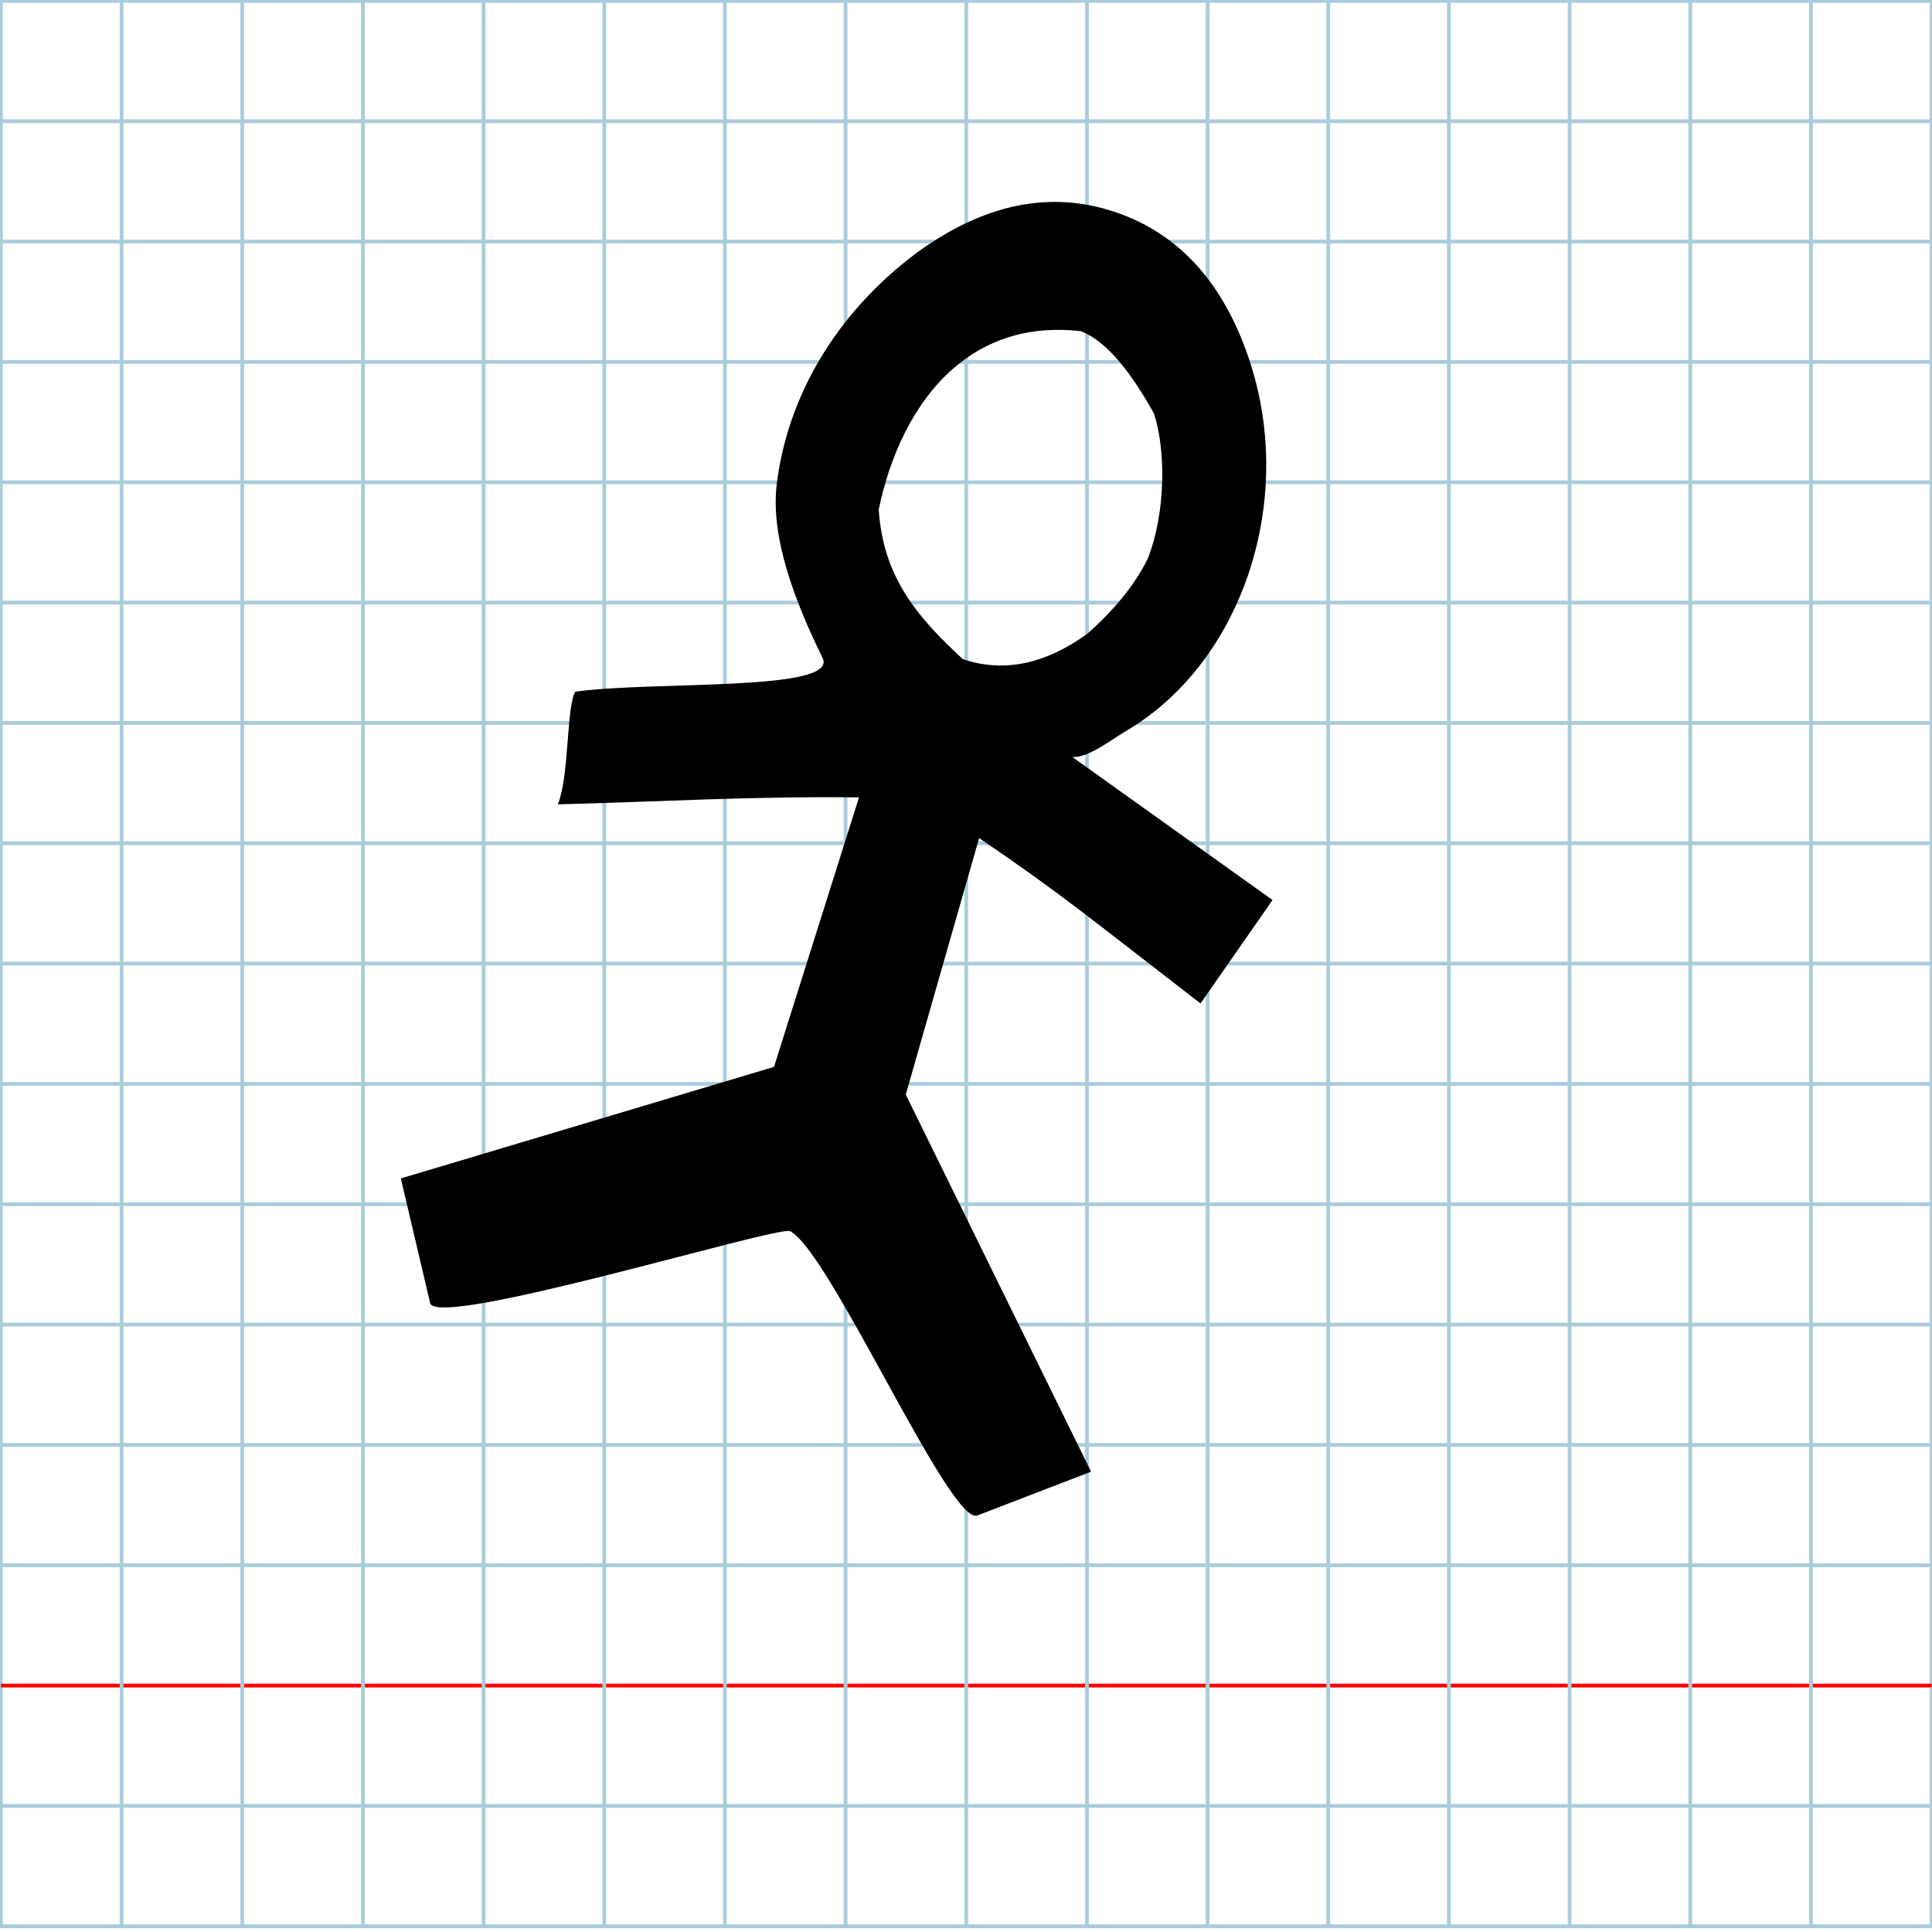
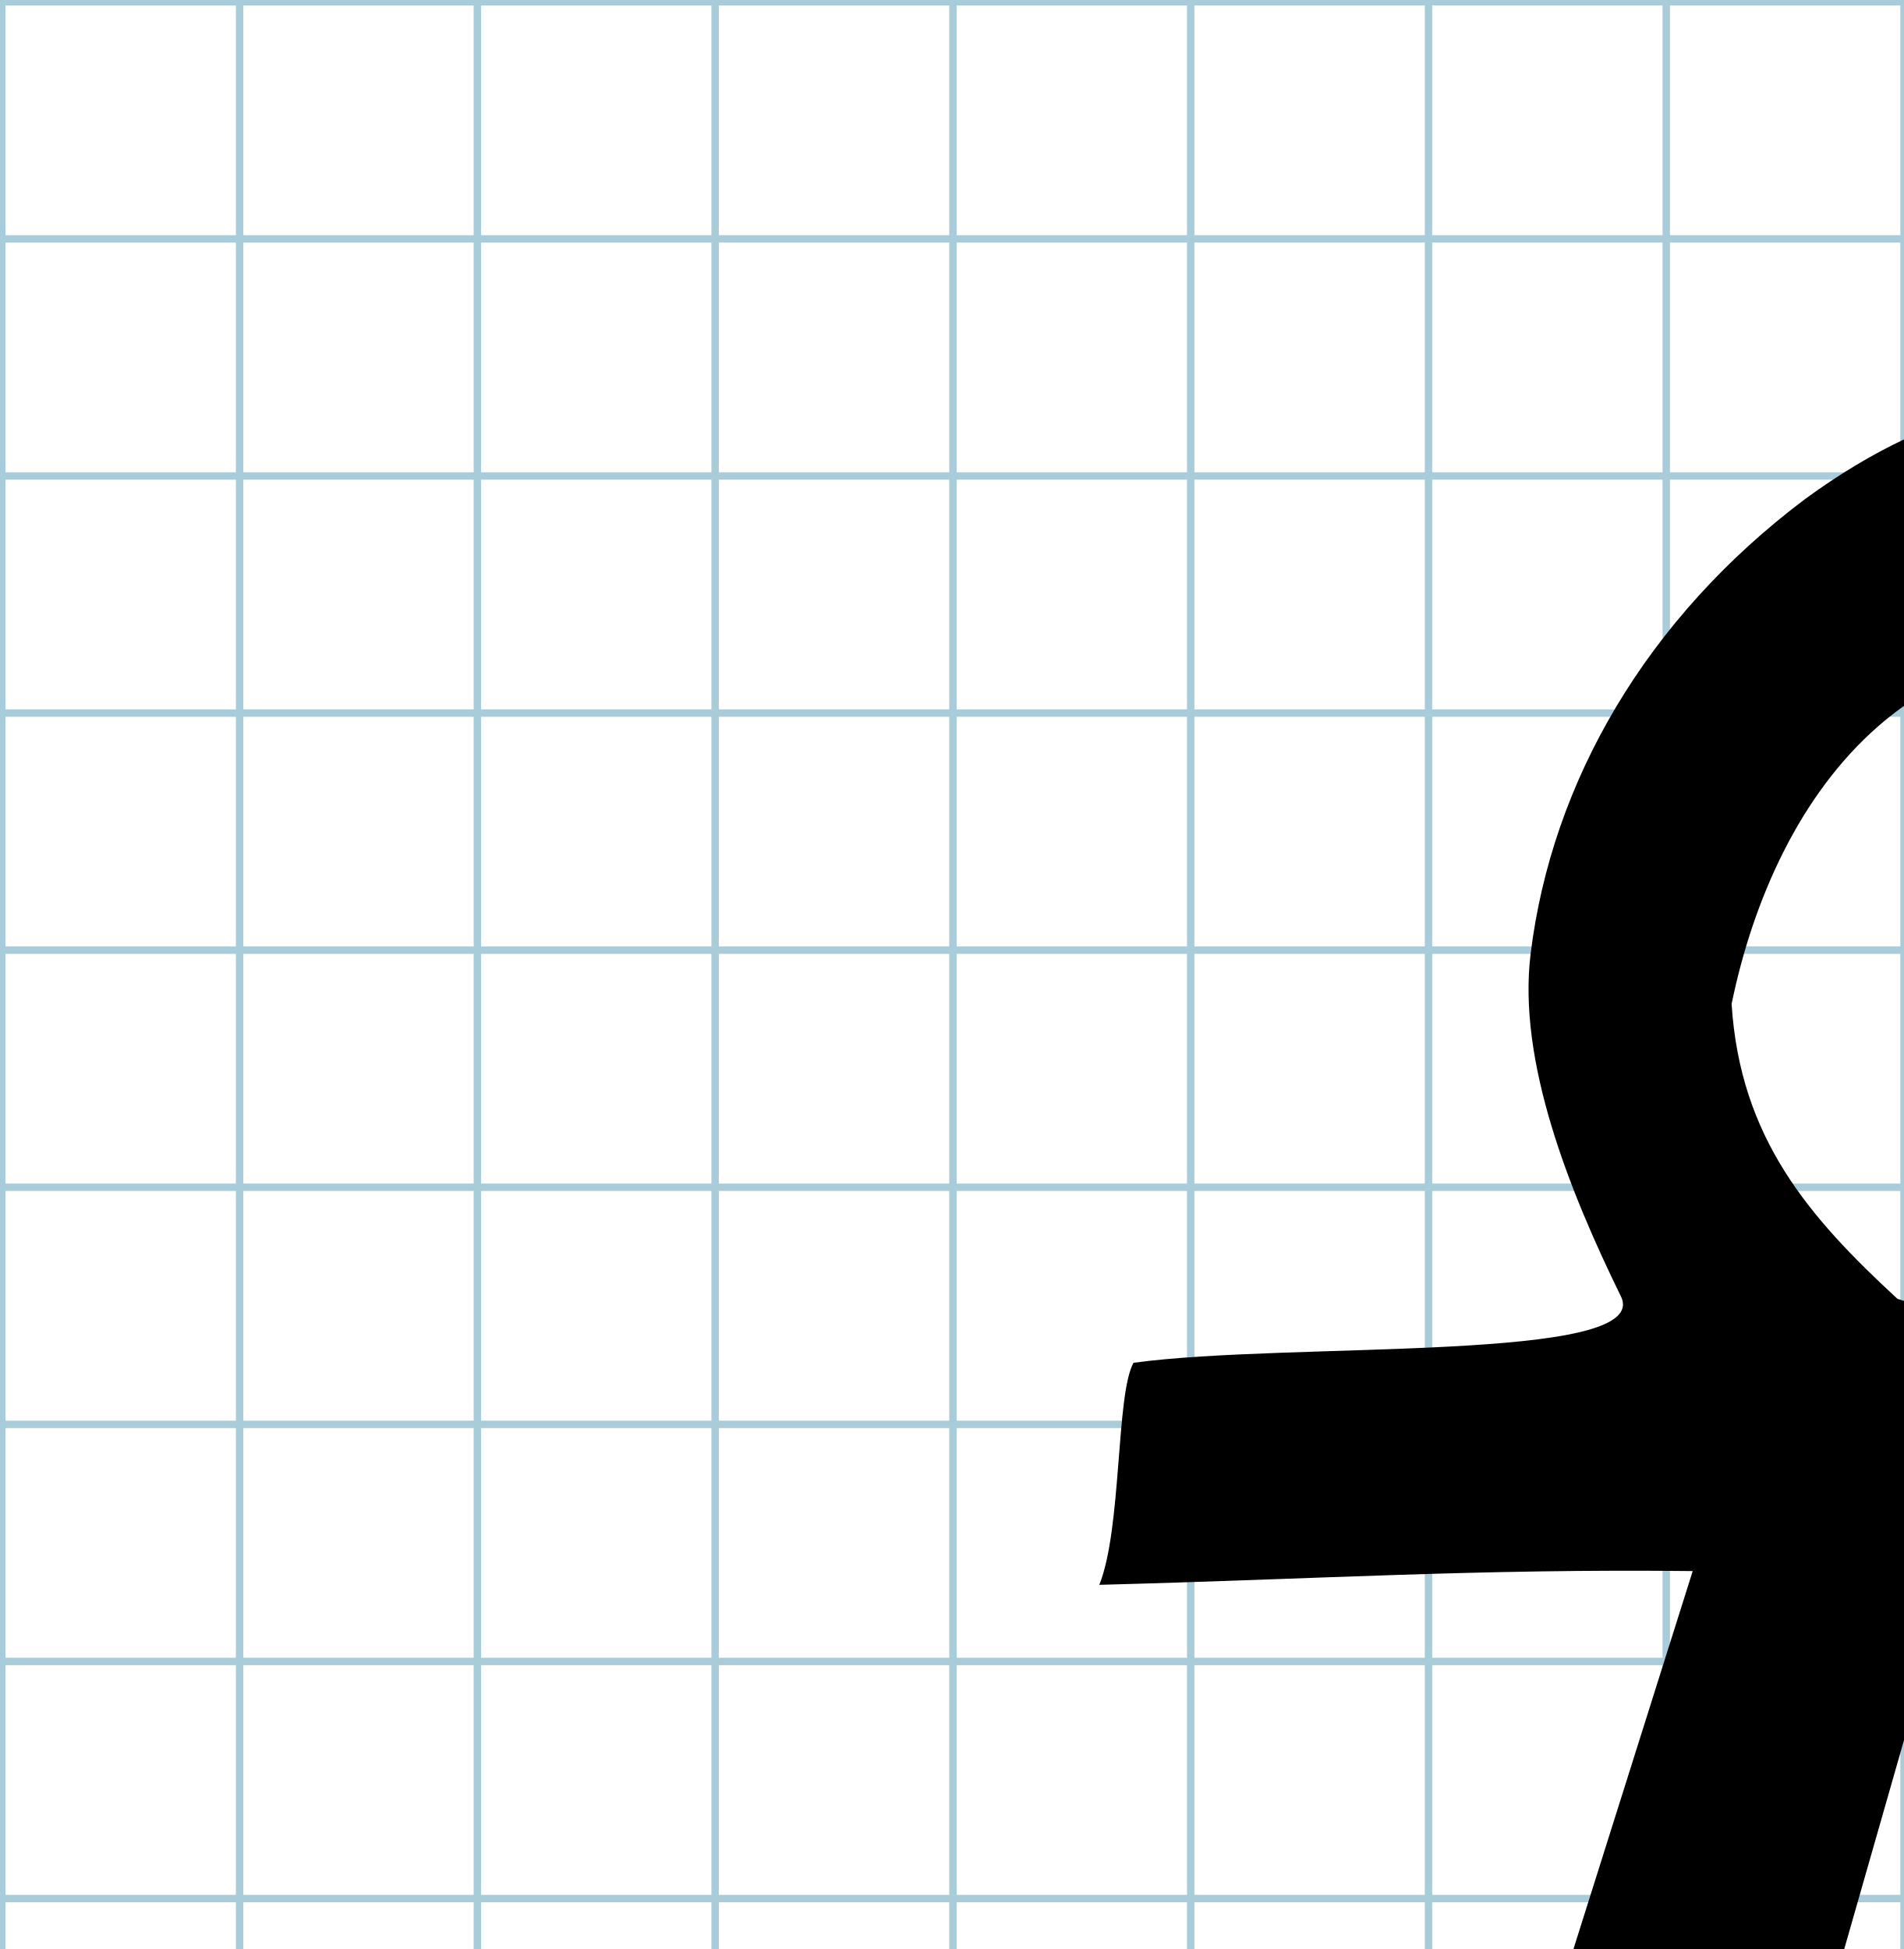
- <svg xmlns="http://www.w3.org/2000/svg" version="1.1" id="Layer_1" x="0px" y="0px" width="1000" height="1000" viewBox="0 0 1000 1000" enable-background="new 0 0 512 512" xml:space="preserve">
+ <svg xmlns="http://www.w3.org/2000/svg" version="1.1" id="Layer_1" x="0px" y="0px" width="500" height="512" viewBox="0 0 500 512" enable-background="new 0 0 512 512" xml:space="preserve">
  <defs id="defs70" />
  <g id="Grid" transform="matrix(1.951787,0,0,1.946379,0.4758935,0.4731895)">
    <rect x="0" stroke-miterlimit="10" width="512" height="512" id="rect4" y="0" style="fill:none;stroke:#a9ccdb;stroke-miterlimit:10" />
    <line stroke-miterlimit="10" x1="0" y1="32" x2="512" y2="32" id="line6" style="fill:none;stroke:#a9ccdb;stroke-miterlimit:10" />
    <line stroke-miterlimit="10" x1="0" y1="64" x2="512" y2="64" id="line8" style="fill:none;stroke:#a9ccdb;stroke-miterlimit:10" />
    <line stroke-miterlimit="10" x1="0" y1="96" x2="512" y2="96" id="line10" style="fill:none;stroke:#a9ccdb;stroke-miterlimit:10" />
    <line stroke-miterlimit="10" x1="0" y1="128" x2="512" y2="128" id="line12" style="fill:none;stroke:#a9ccdb;stroke-miterlimit:10" />
    <line stroke-miterlimit="10" x1="0" y1="160" x2="512" y2="160" id="line14" style="fill:none;stroke:#a9ccdb;stroke-miterlimit:10" />
    <line stroke-miterlimit="10" x1="0" y1="192" x2="512" y2="192" id="line16" style="fill:none;stroke:#a9ccdb;stroke-miterlimit:10" />
    <line stroke-miterlimit="10" x1="0" y1="224" x2="512" y2="224" id="line18" style="fill:none;stroke:#a9ccdb;stroke-miterlimit:10" />
    <line stroke-miterlimit="10" x1="0" y1="256" x2="512" y2="256" id="line20" style="fill:none;stroke:#a9ccdb;stroke-miterlimit:10" />
    <line stroke-miterlimit="10" x1="0" y1="288" x2="512" y2="288" id="line22" style="fill:none;stroke:#a9ccdb;stroke-miterlimit:10" />
    <line stroke-miterlimit="10" x1="0" y1="320" x2="512" y2="320" id="line24" style="fill:none;stroke:#a9ccdb;stroke-miterlimit:10" />
    <line stroke-miterlimit="10" x1="0" y1="352" x2="512" y2="352" id="line26" style="fill:none;stroke:#a9ccdb;stroke-miterlimit:10" />
    <line stroke-miterlimit="10" x1="0" y1="384" x2="512" y2="384" id="line28" style="fill:none;stroke:#a9ccdb;stroke-miterlimit:10" />
    <line stroke-miterlimit="10" x1="0" y1="416" x2="512" y2="416" id="line30" style="fill:none;stroke:#a9ccdb;stroke-miterlimit:10" />
    <line stroke-miterlimit="10" x1="0" y1="448" x2="512" y2="448" id="line32" style="fill:none;stroke:#ff0000;stroke-miterlimit:10" />
    <line stroke-miterlimit="10" x1="0" y1="480" x2="512" y2="480" id="line34" style="fill:none;stroke:#a9ccdb;stroke-miterlimit:10" />
    <line stroke-miterlimit="10" x1="32" y1="0" x2="32" y2="512" id="line36" style="fill:none;stroke:#a9ccdb;stroke-miterlimit:10" />
    <line stroke-miterlimit="10" x1="64" y1="0" x2="64" y2="512" id="line38" style="fill:none;stroke:#a9ccdb;stroke-miterlimit:10" />
    <line stroke-miterlimit="10" x1="96" y1="0" x2="96" y2="512" id="line40" style="fill:none;stroke:#a9ccdb;stroke-miterlimit:10" />
    <line stroke-miterlimit="10" x1="128" y1="0" x2="128" y2="512" id="line42" style="fill:none;stroke:#a9ccdb;stroke-miterlimit:10" />
    <line stroke-miterlimit="10" x1="160" y1="0" x2="160" y2="512" id="line44" style="fill:none;stroke:#a9ccdb;stroke-miterlimit:10" />
    <line stroke-miterlimit="10" x1="192" y1="0" x2="192" y2="512" id="line46" style="fill:none;stroke:#a9ccdb;stroke-miterlimit:10" />
    <line stroke-miterlimit="10" x1="224" y1="0" x2="224" y2="512" id="line48" style="fill:none;stroke:#a9ccdb;stroke-miterlimit:10" />
    <line stroke-miterlimit="10" x1="256" y1="0" x2="256" y2="512" id="line50" style="fill:none;stroke:#a9ccdb;stroke-miterlimit:10" />
    <line stroke-miterlimit="10" x1="288" y1="0" x2="288" y2="512" id="line52" style="fill:none;stroke:#a9ccdb;stroke-miterlimit:10" />
    <line stroke-miterlimit="10" x1="320" y1="0" x2="320" y2="512" id="line54" style="fill:none;stroke:#a9ccdb;stroke-miterlimit:10" />
    <line stroke-miterlimit="10" x1="352" y1="0" x2="352" y2="512" id="line56" style="fill:none;stroke:#a9ccdb;stroke-miterlimit:10" />
    <line stroke-miterlimit="10" x1="384" y1="0" x2="384" y2="512" id="line58" style="fill:none;stroke:#a9ccdb;stroke-miterlimit:10" />
    <line stroke-miterlimit="10" x1="416" y1="0" x2="416" y2="512" id="line60" style="fill:none;stroke:#a9ccdb;stroke-miterlimit:10" />
    <line stroke-miterlimit="10" x1="448" y1="0" x2="448" y2="512" id="line62" style="fill:none;stroke:#a9ccdb;stroke-miterlimit:10" />
    <line stroke-miterlimit="10" x1="480" y1="0" x2="480" y2="512" id="line64" style="fill:none;stroke:#a9ccdb;stroke-miterlimit:10" />
  </g>
  <path d="m 498.389,341.196 c 21.012,7.061 42.464,2.688 64.356,-13.122 14.4,-12.763 24.716,-25.528 31.353,-38.943 9.63,-24.676 9.175,-57.021 3.189,-75.11 -10.654,-19.15 -23.791,-37.366 -37.904,-42.599 -27.824,-3.179 -49.627,4.989 -66.145,19.453 -20.395,17.86 -32.733,45.317 -38.4,72.864 2.251,35.243 20.269,55.963 43.551,77.457 z m 160.274,124.654 -37.279,53.536 C 565.538,476.309 548.735,462.193 506.796,433.782 l -37.969,132.768 95.911,195.201 -58.658,22.574 c -13.64,7 -76.608,-136.885 -97.197,-147.114 -7.544,-2.53 -181.524,50.589 -186.199,37.425 L 207.468,609.953 400.617,552.219 444.621,412.72 c -56.59,-0.636 -98.719,2.129 -155.868,3.611 5.957,-14.781 4.335,-50.014 8.988,-58.329 40.956,-5.621 136.618,0.128 128.021,-17.446 -13.729,-28.05 -27.147,-61.858 -23.722,-89.917 5.531,-45.315 30.507,-88.333 72.228,-119.634 34.915,-25.502 69.209,-32.593 102.881,-21.273 33.671,11.322 57.085,37.607 70.241,78.857 12.095,38.033 10.069,78.828 -3.194,114.056 -11.786,31.301 -32.443,58.207 -59.952,74.876 -9.501,5.522 -20.477,14.648 -29.173,14.334 z" id="path7027" />
</svg>
